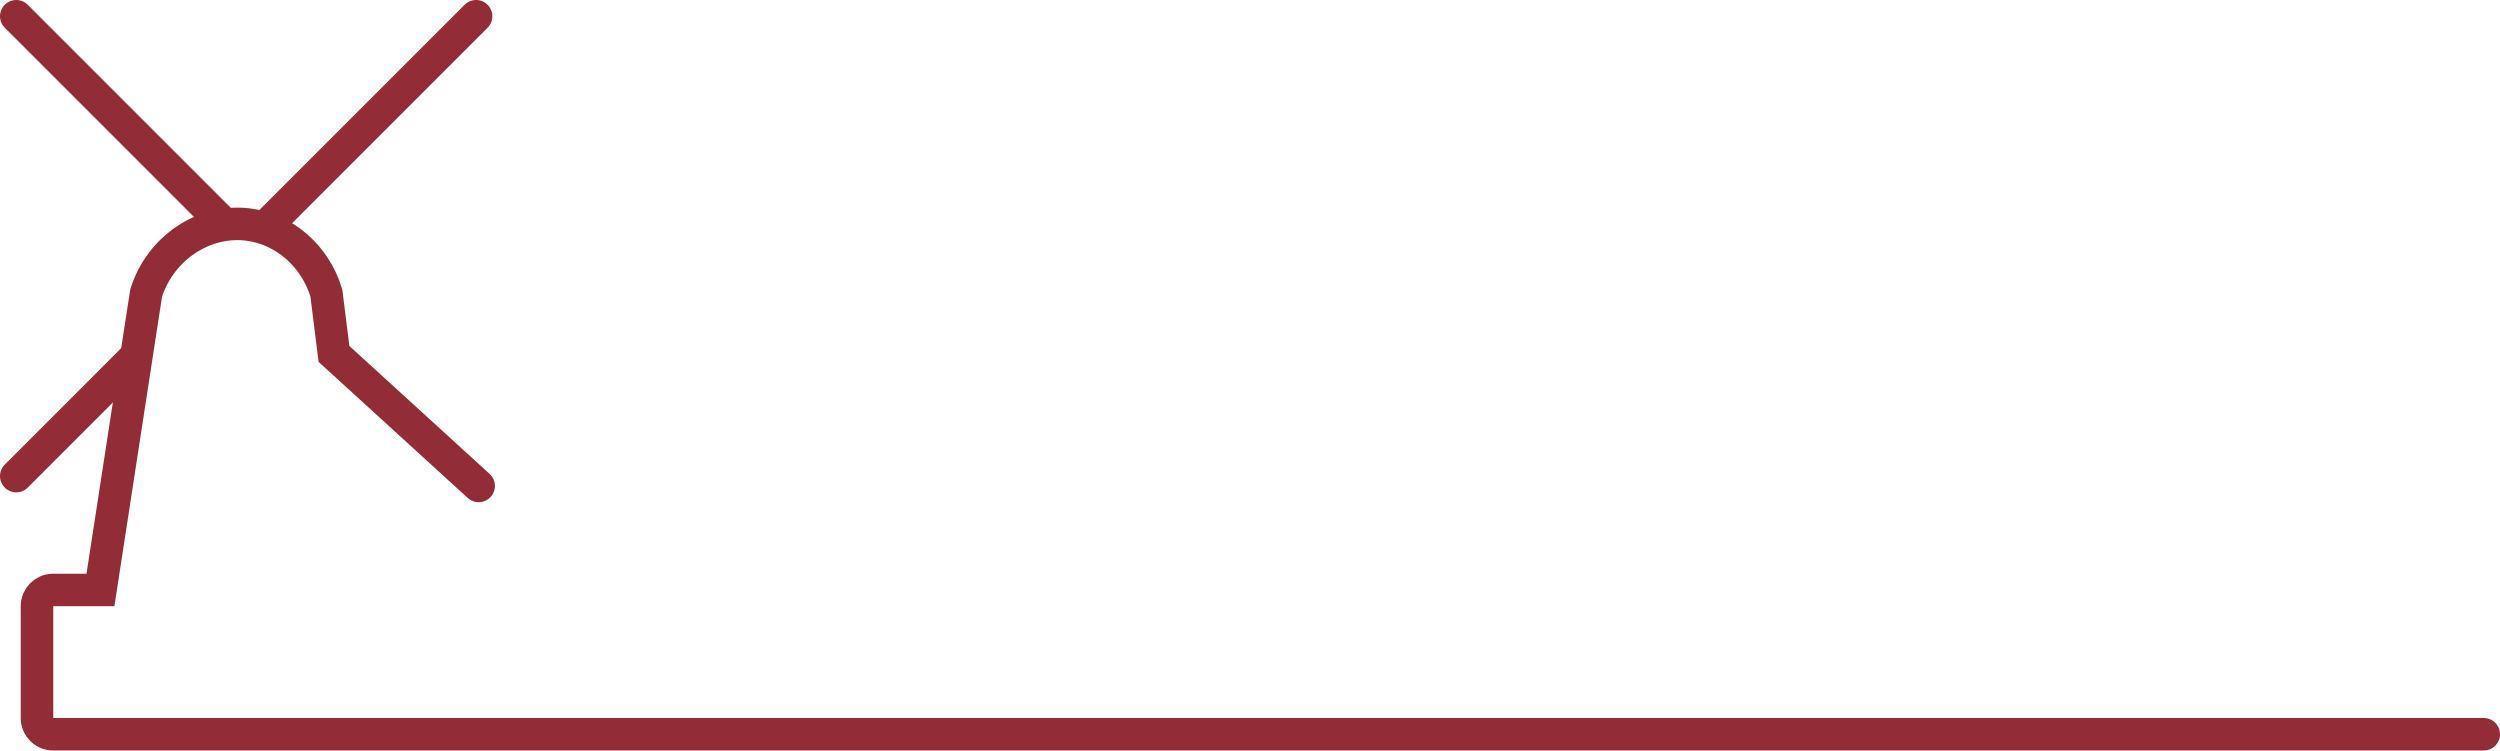
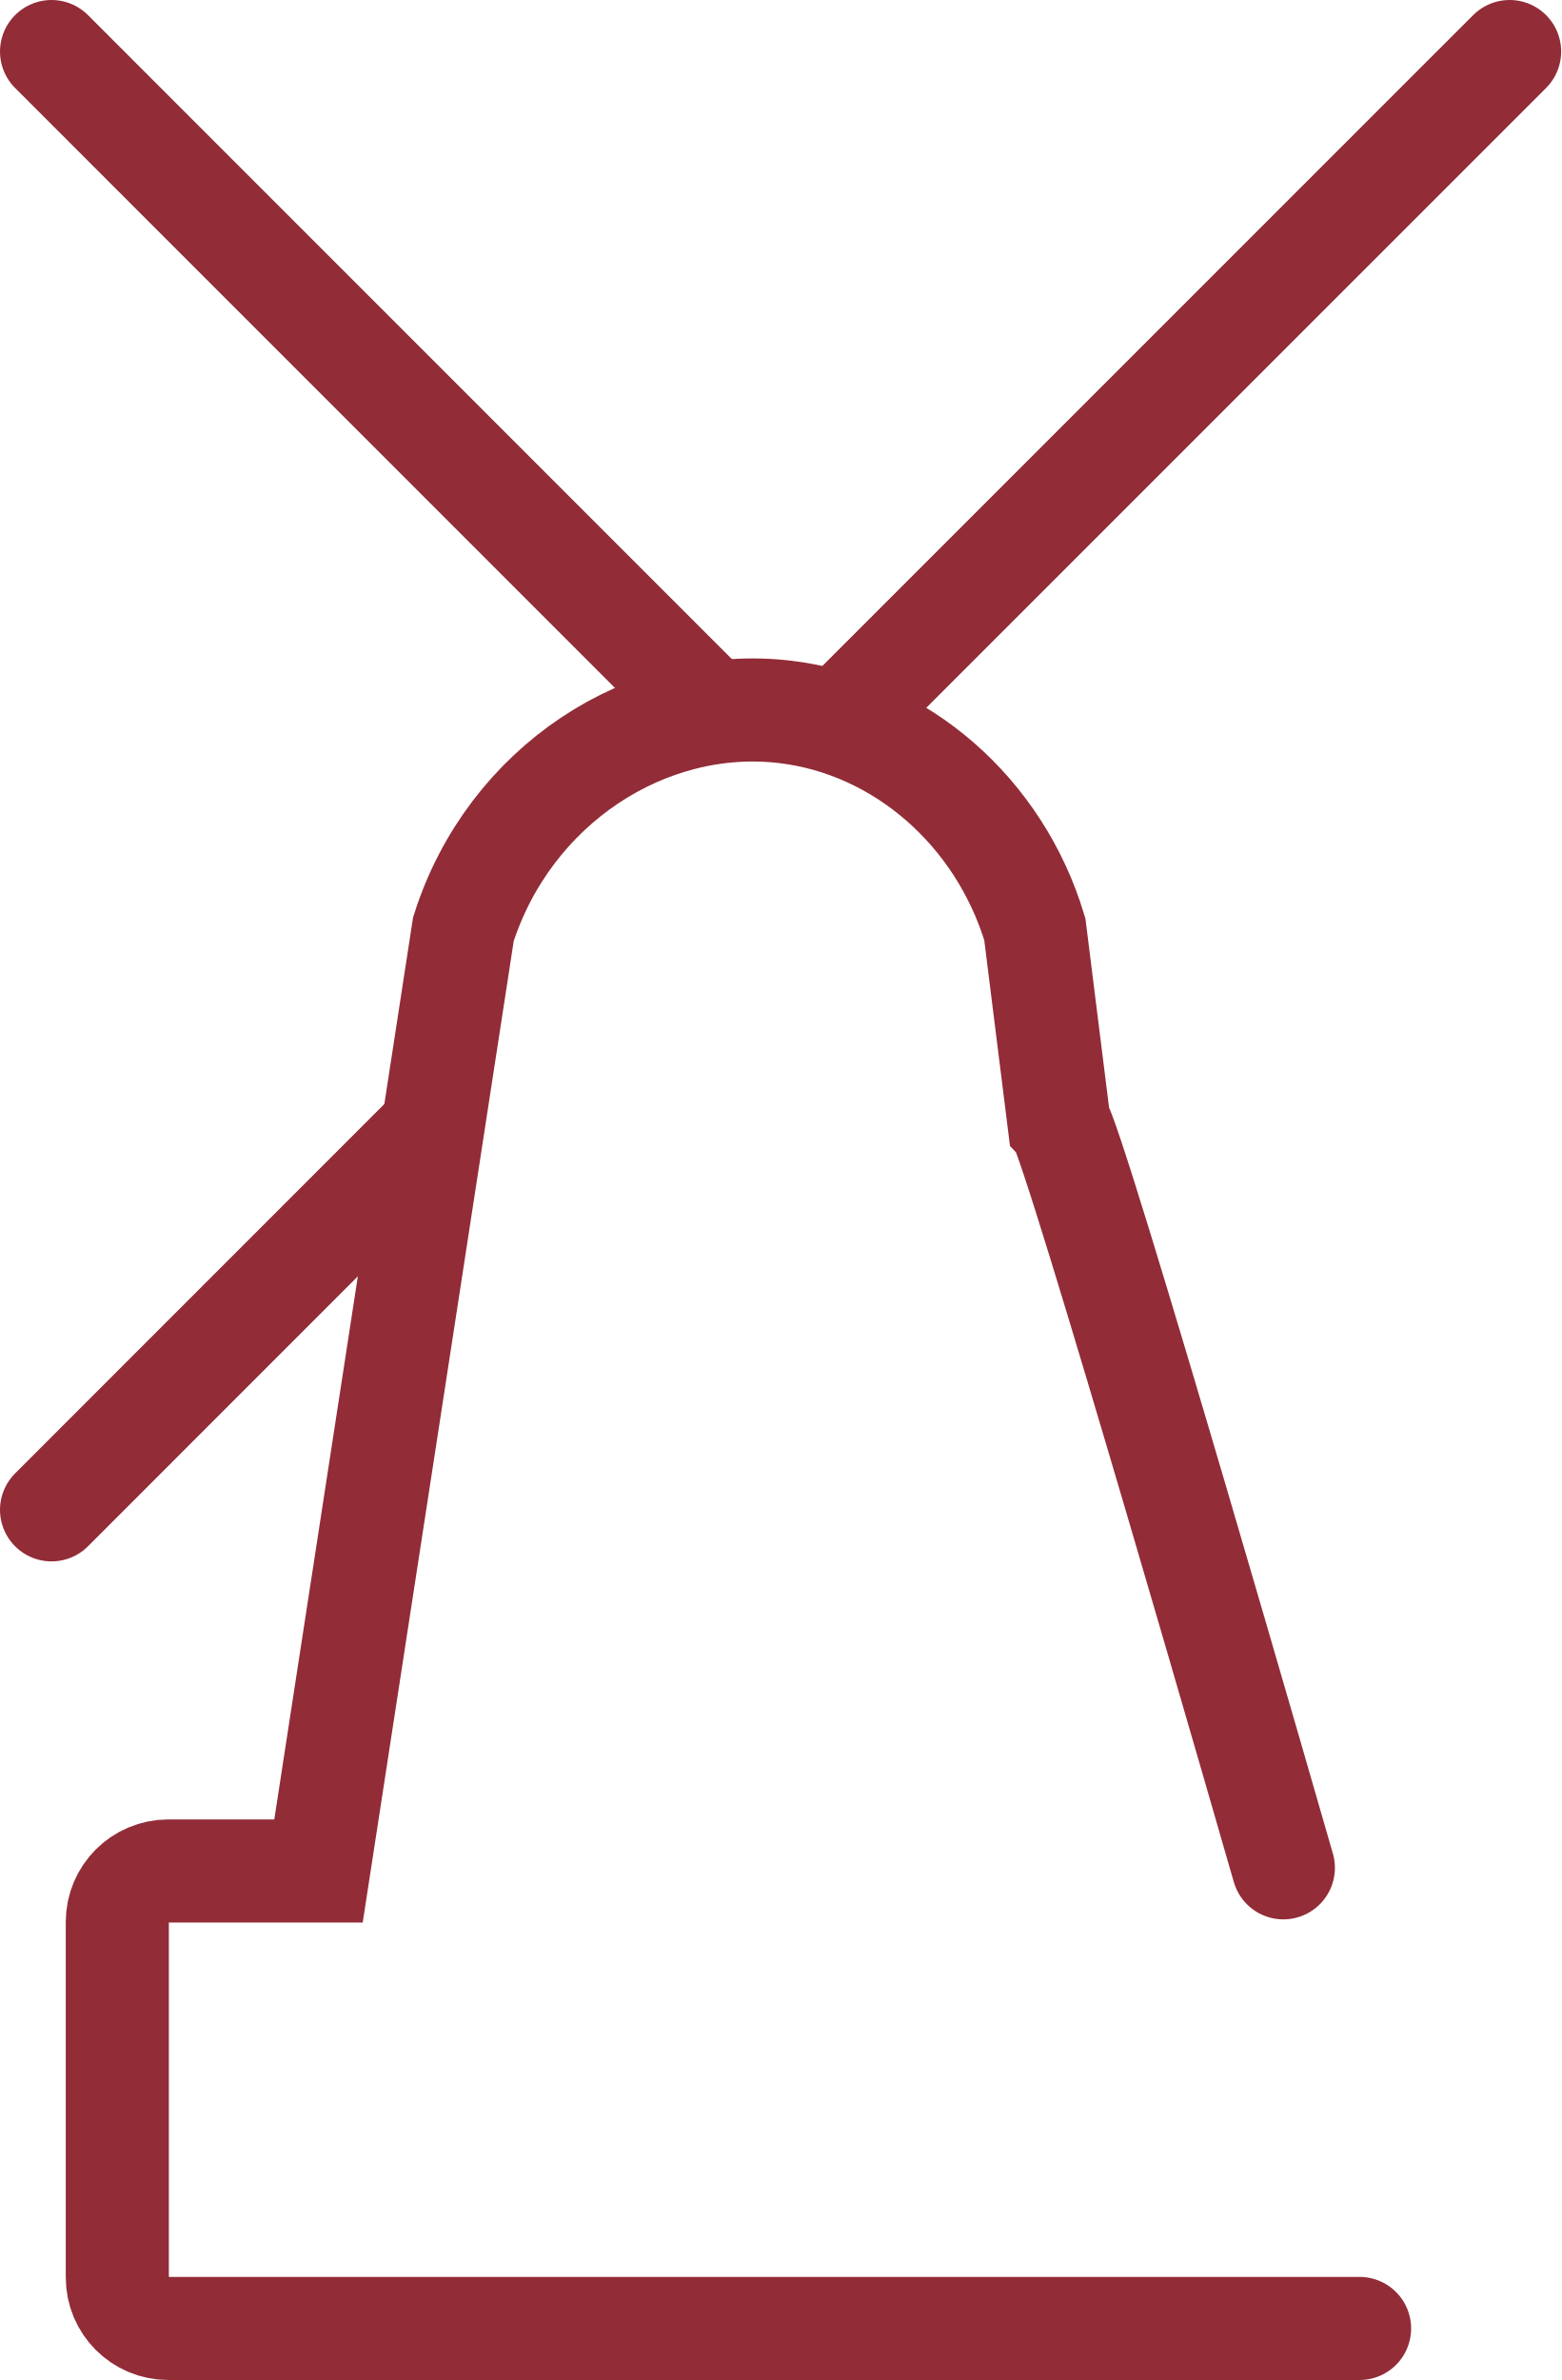
- <svg xmlns="http://www.w3.org/2000/svg" id="Ebene_2" data-name="Ebene 2" viewBox="0 0 1230.47 369.38">
+ <svg xmlns="http://www.w3.org/2000/svg" id="Ebene_2" data-name="Ebene 2" viewBox="0 0 242.33 369.38">
  <defs>
    <style>
      .cls-1 {
        fill: none;
        stroke: #922c37;
        stroke-linecap: round;
        stroke-miterlimit: 10;
        stroke-width: 16px;
      }
    </style>
  </defs>
  <g id="Ebene_1-2" data-name="Ebene 1">
    <g>
      <line class="cls-1" x1="65.84" y1="176.48" x2="8" y2="234.33" />
      <g>
-         <path class="cls-1" d="M1222.47,361.38H26.12c-4.37,0-7.91-3.54-7.91-7.91v-55.18c0-4.37,3.54-7.91,7.91-7.91h23.32l22.49-146.16c7.1-22.33,28.53-36.28,49.97-33.73,17.89,2.13,33.22,15.45,38.73,33.73l3.75,29.98c23.74,21.65,47.47,43.31,71.21,64.96" />
+         <path class="cls-1" d="M211.04,361.38H26.12c-4.37,0-7.91-3.54-7.91-7.91v-55.18c0-4.37,3.54-7.91,7.91-7.91h23.32l22.49-146.16c7.1-22.33,28.53-36.28,49.97-33.73,17.89,2.13,33.22,15.45,38.73,33.73l3.75,29.98c2.22,2.28,34.83,115.69,34.83,115.69" />
        <line class="cls-1" x1="234.33" y1="8" x2="132.13" y2="110.19" />
        <line class="cls-1" x1="110.19" y1="110.19" x2="8" y2="8" />
      </g>
    </g>
  </g>
</svg>
